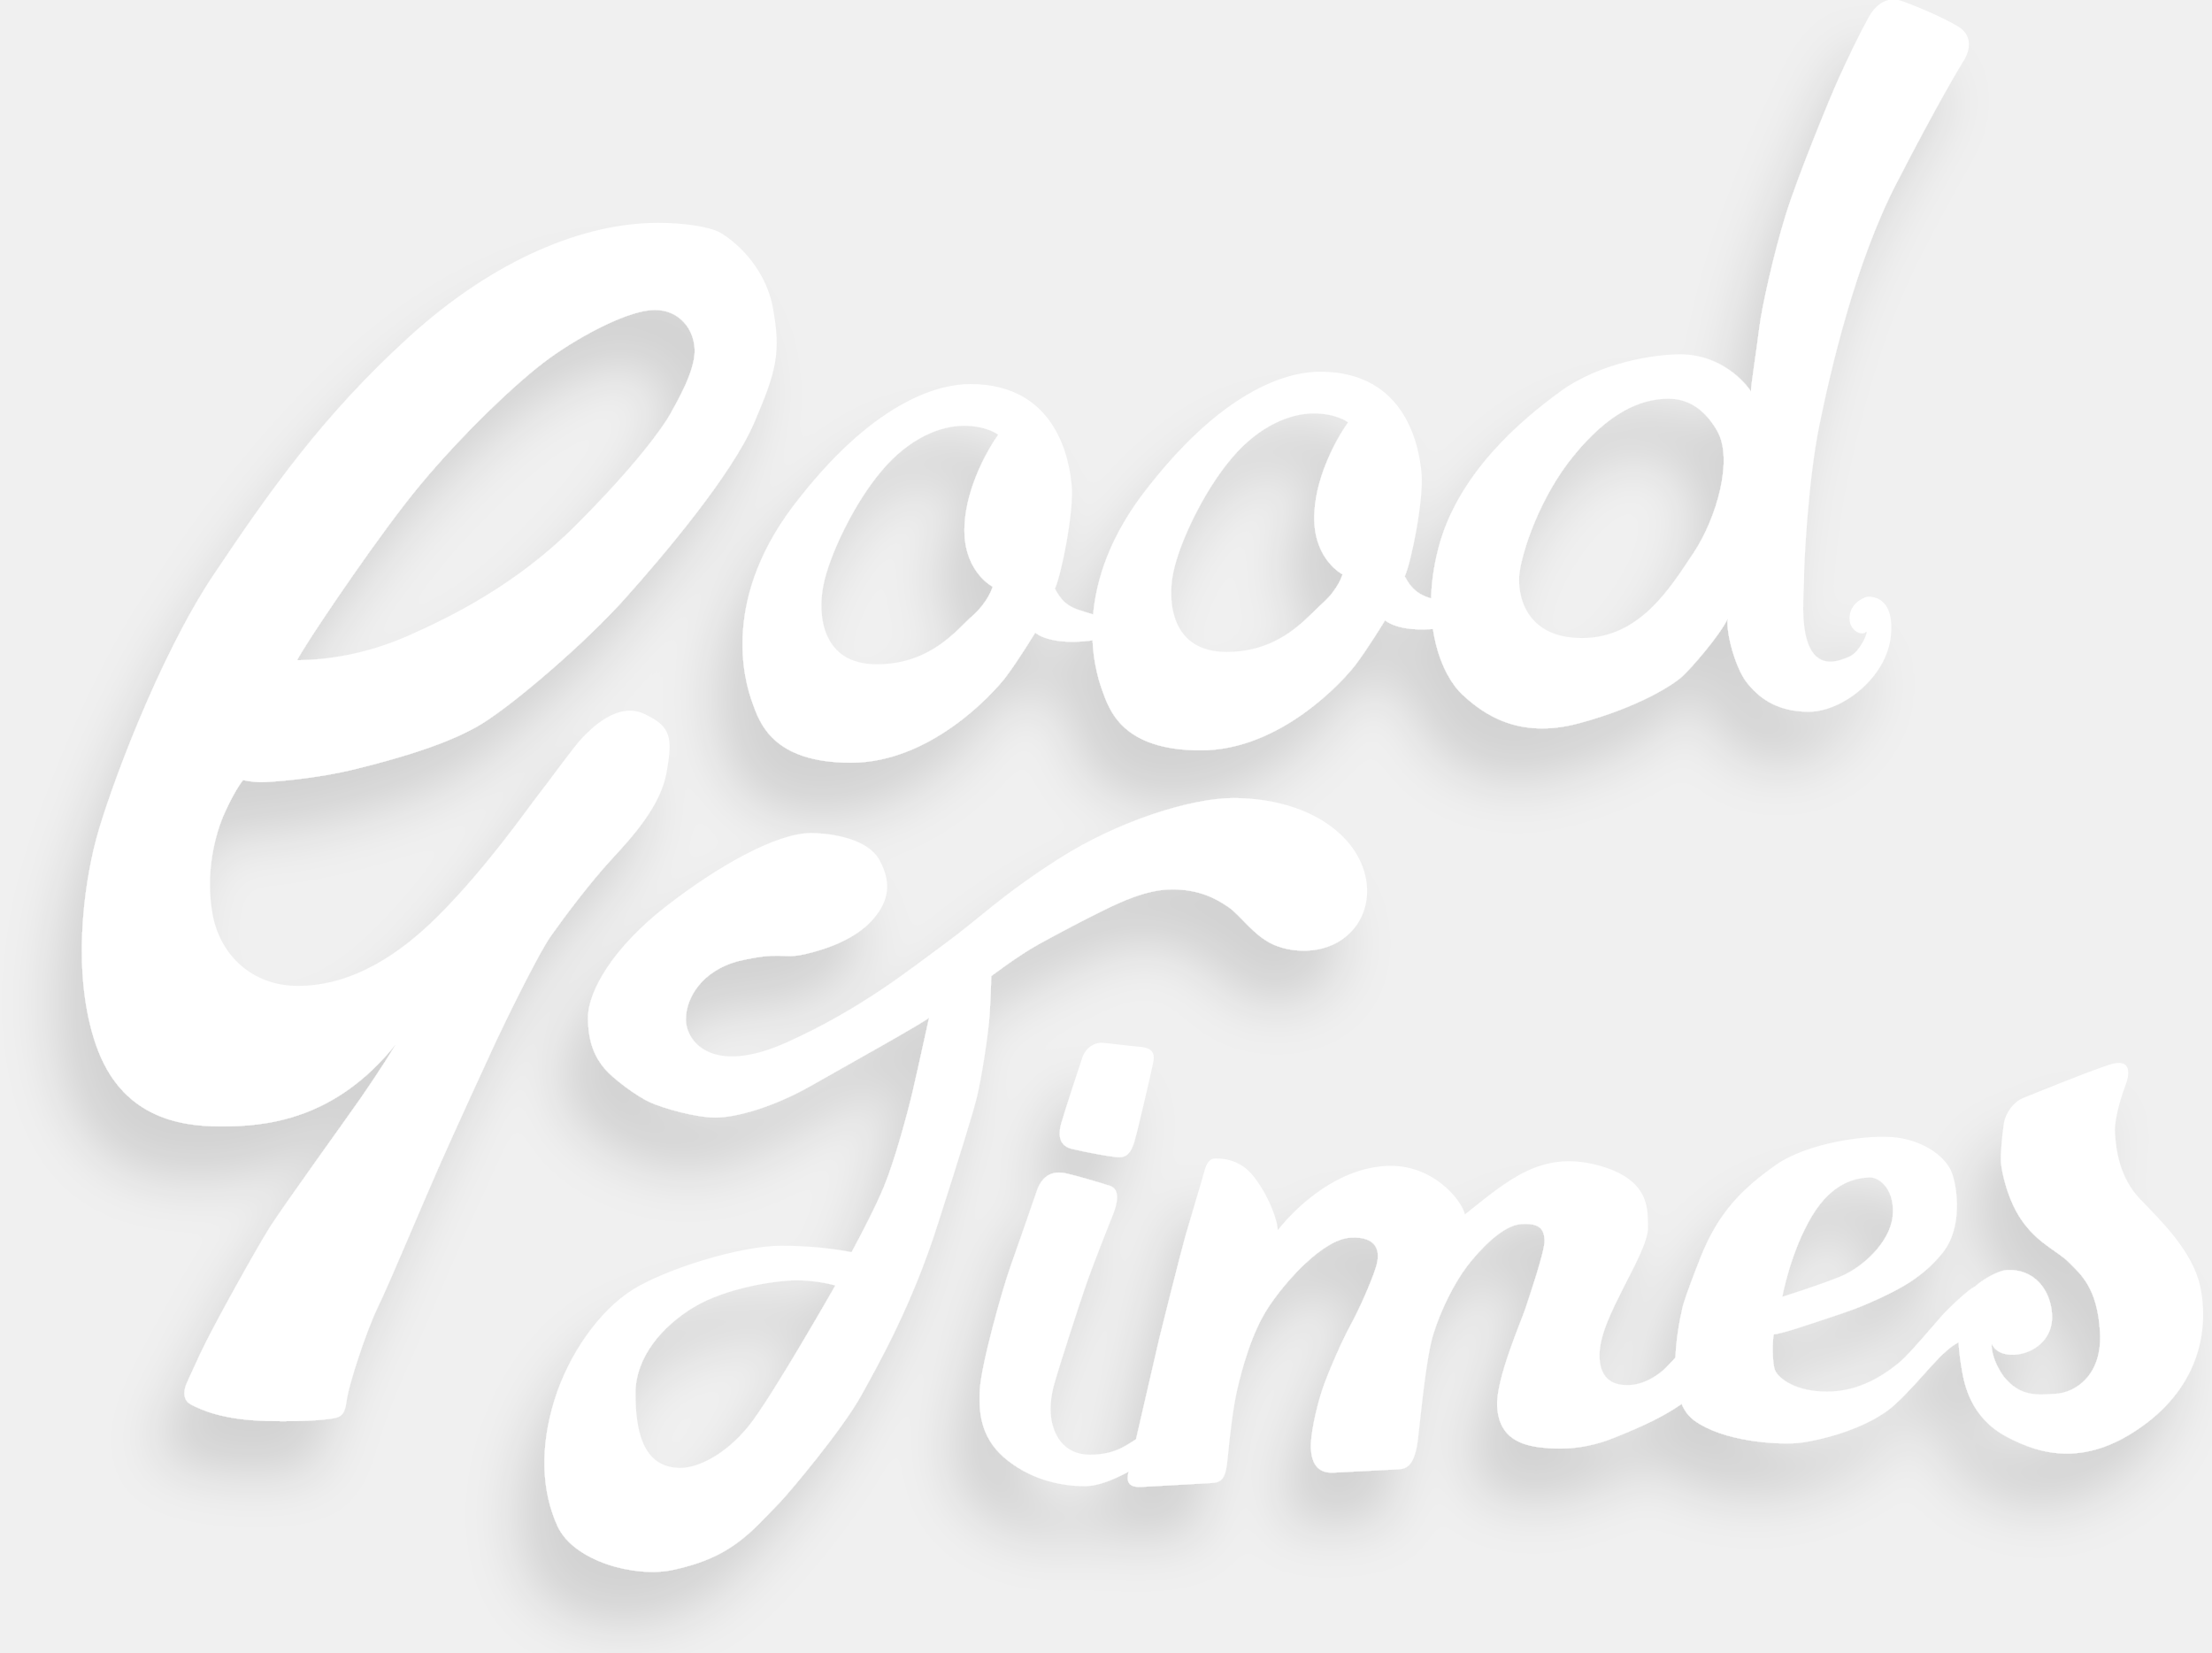
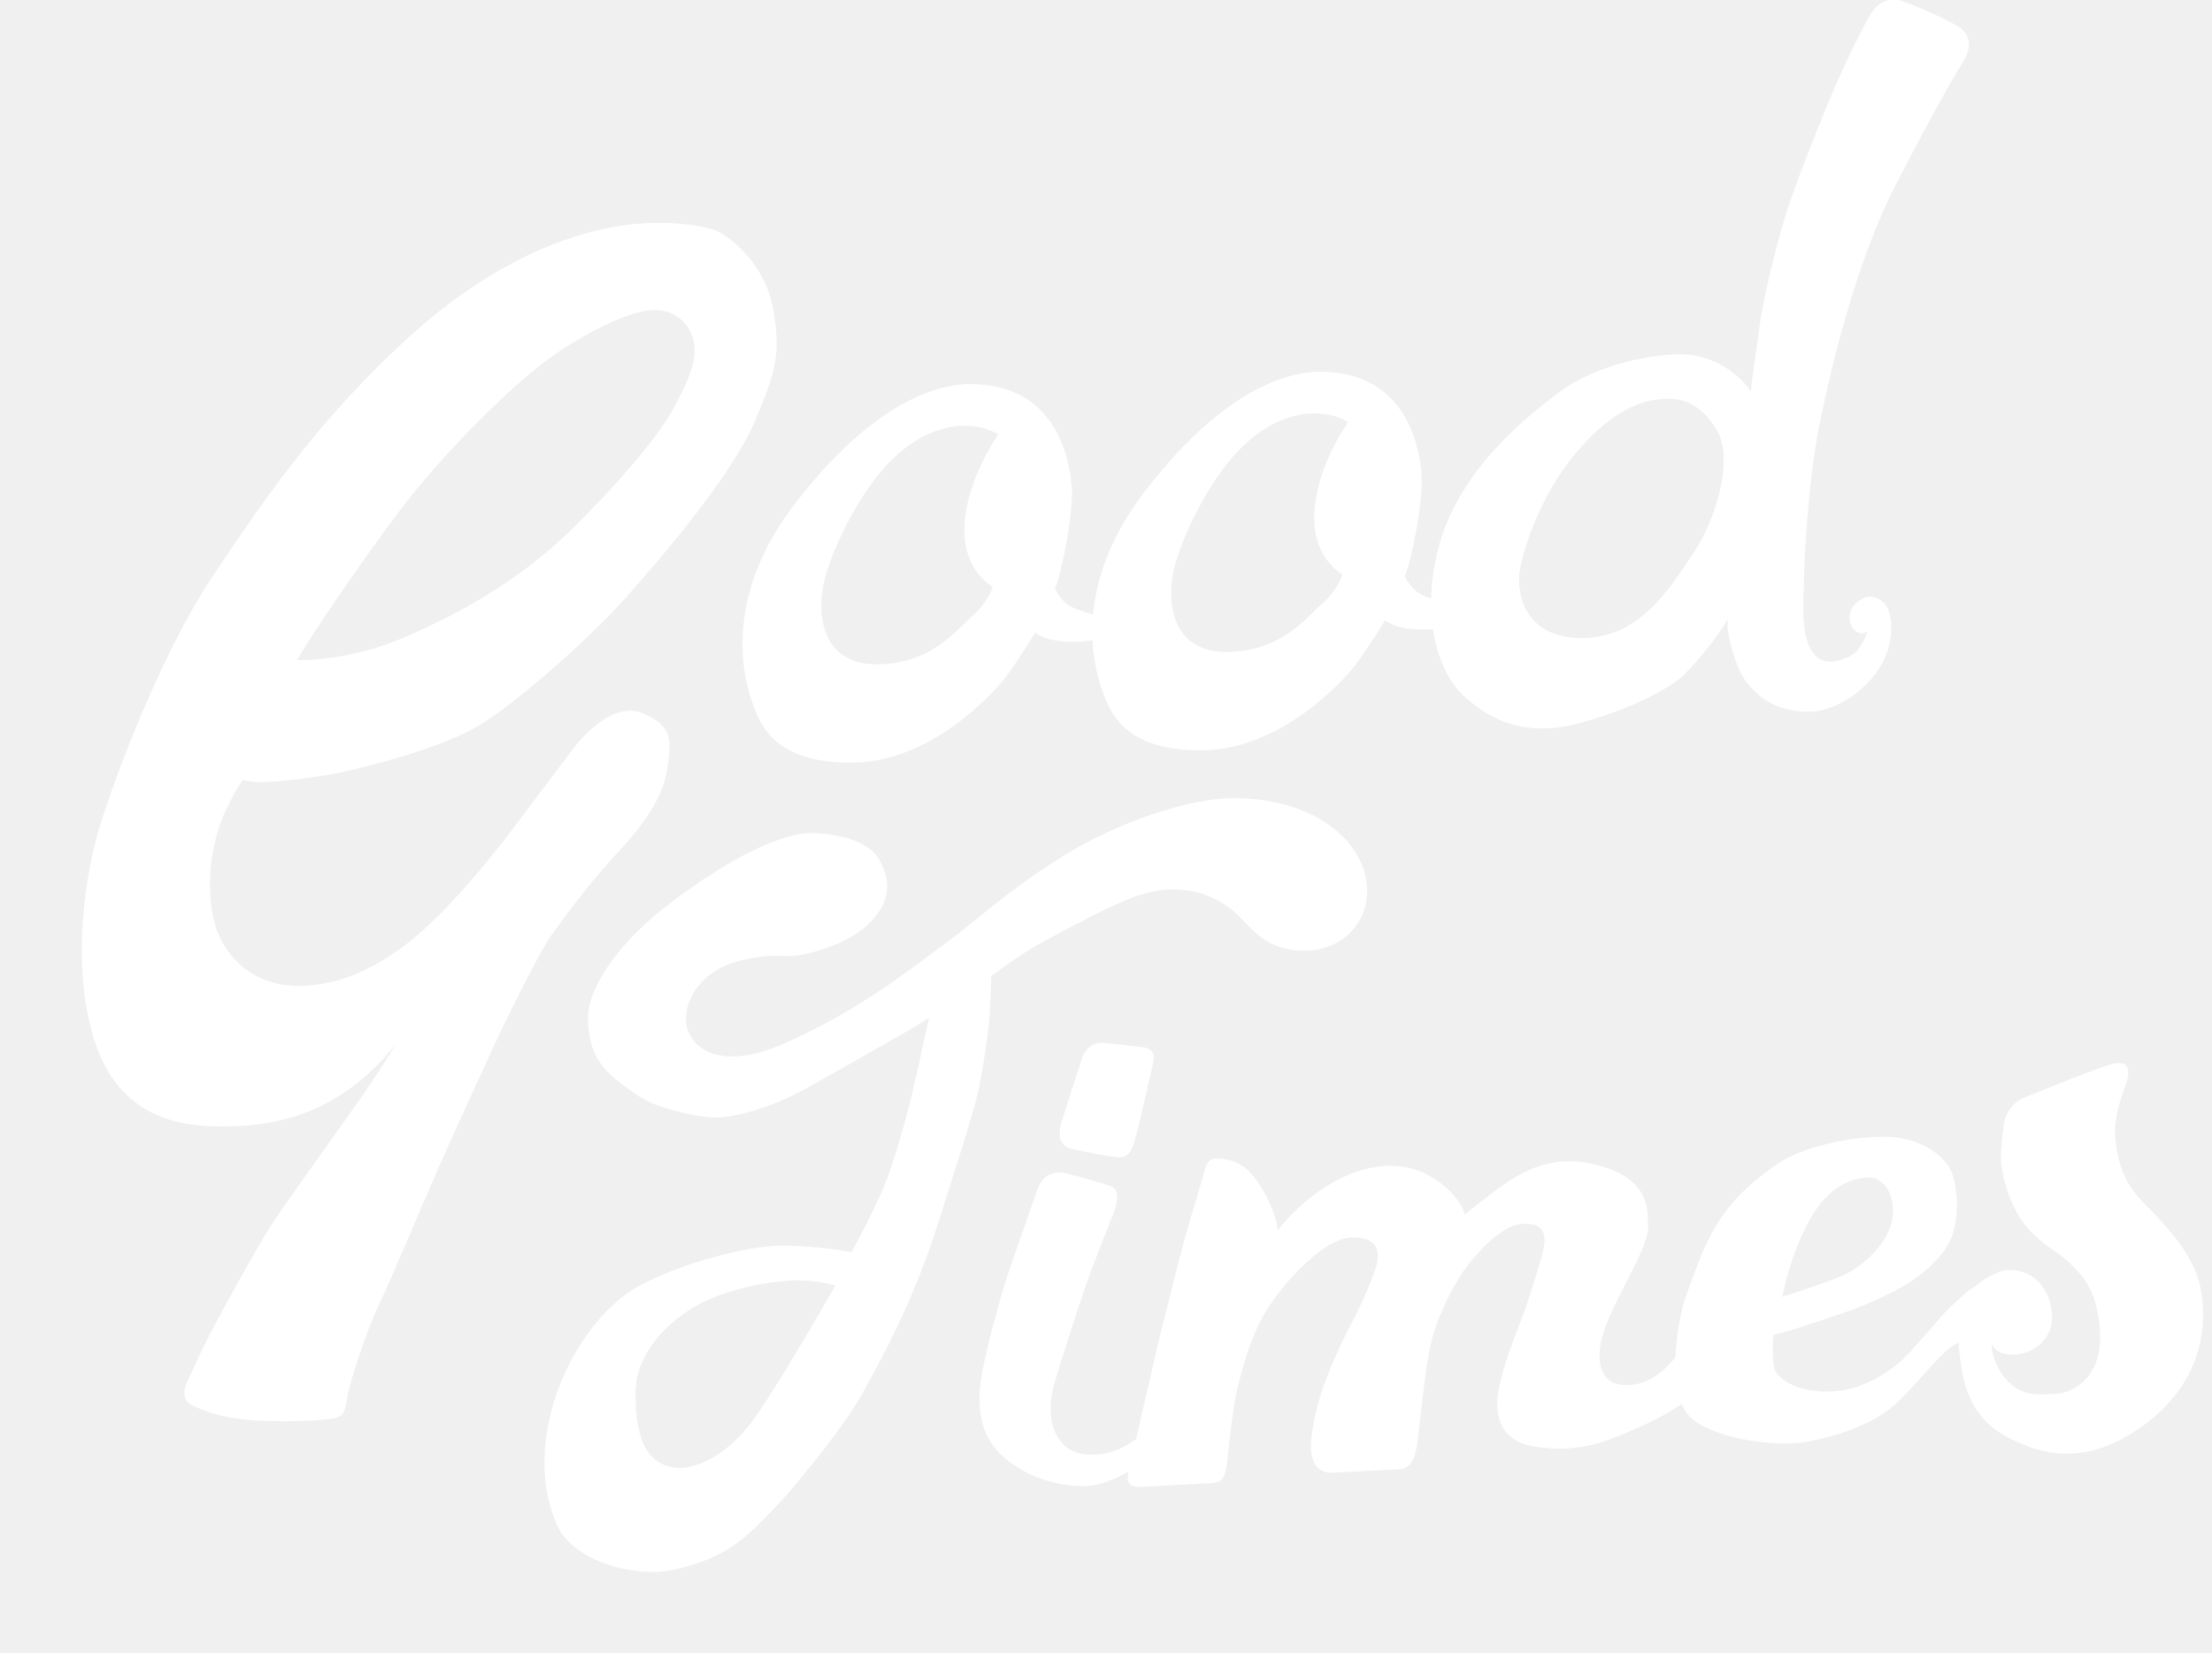
<svg xmlns="http://www.w3.org/2000/svg" version="1.1" id="Layer_2" x="0px" y="0px" width="83px" height="62px" viewBox="0 0 83 62" enable-background="new 0 0 83 62" xml:space="preserve">
-   <defs>
-     <filter id="dropshadow" height="130%">
-       <feOffset dx="-1" dy="2" in="SourceAlpha" result="offsetblur" />
-       <feGaussianBlur result="blurOut" in="offOut" stdDeviation="1" />
-       <feComponentTransfer>
-         <feFuncA type="linear" slope="0.125" />
-       </feComponentTransfer>
-       <feMerge>
-         <feMergeNode />
-         <feMergeNode in="SourceGraphic" />
-       </feMerge>
-     </filter>
-   </defs>
-   <g filter="url(#dropshadow)">
+   <g>
    <g>
-       <path fill="#FFFFFF" d="M9.12,29.267c0,0,0.328,0.078,0.677,0.078c0.347,0,2.047-0.116,3.591-0.503   c1.545-0.386,3.515-0.945,4.741-1.718c1.226-0.772,3.843-3.013,5.31-4.654c1.468-1.641,4.018-4.653,4.857-6.604   S29.31,13.221,29,11.55c-0.309-1.67-1.583-2.597-1.97-2.819c-0.386-0.222-1.367-0.371-2.332-0.371   c-2.751,0-6.111,1.332-9.355,4.287c-3.243,2.954-5.229,5.788-7.313,8.896c-2.086,3.109-3.959,8.207-4.422,9.945   c-0.463,1.737-0.932,5.068,0,7.733c0.932,2.664,3.061,3.041,4.683,3.041s4.258-0.203,6.561-3.085   c-0.564,0.941-1.086,1.681-1.361,2.085c-0.275,0.406-2.882,4.013-3.375,4.794c-0.491,0.782-2.143,3.737-2.605,4.736   c-0.464,0.999-0.515,1.122-0.536,1.181c-0.022,0.058-0.195,0.521,0.195,0.724s1.188,0.572,2.824,0.615   c1.636,0.044,2.433-0.072,2.592-0.115c0.159-0.044,0.355-0.08,0.42-0.638c0.065-0.558,0.723-2.593,1.186-3.548   c0.464-0.956,1.668-3.859,2.291-5.265c0.622-1.404,1.926-4.243,2.136-4.692s1.55-3.229,2.057-3.946s1.453-1.979,2.254-2.849   c0.802-0.868,1.863-2.018,2.086-3.302c0.223-1.283,0.174-1.699-0.84-2.173c-1.014-0.473-2.019,0.58-2.327,0.899   c-0.309,0.317-1.313,1.718-1.661,2.152c-0.347,0.435-1.911,2.703-3.774,4.557c-1.863,1.854-3.621,2.598-5.233,2.598   c-1.719,0-2.926-1.158-3.205-2.684c-0.28-1.526,0.077-3.004,0.482-3.872C8.859,29.566,9.12,29.267,9.12,29.267z M11.593,24.034   c0.405-0.637,2.635-3.987,4.171-5.837c1.534-1.849,3.649-3.896,4.875-4.774c1.227-0.878,2.983-1.795,3.93-1.795   s1.497,0.753,1.497,1.535s-0.646,1.883-0.918,2.375c-0.27,0.492-1.342,1.979-3.571,4.2c-2.23,2.221-4.684,3.417-6.257,4.112   c-1.574,0.695-3.061,0.918-4.171,0.918C11.148,24.769,11.187,24.672,11.593,24.034z" />
+       <path fill="#FFFFFF" d="M9.12,29.267c0,0,0.328,0.078,0.677,0.078c0.347,0,2.047-0.116,3.591-0.503    c1.545-0.386,3.515-0.945,4.741-1.718c1.226-0.772,3.843-3.013,5.31-4.654c1.468-1.641,4.018-4.653,4.857-6.604    S29.31,13.221,29,11.55c-0.309-1.67-1.583-2.597-1.97-2.819c-0.386-0.222-1.367-0.371-2.332-0.371    c-2.751,0-6.111,1.332-9.355,4.287c-3.243,2.954-5.229,5.788-7.313,8.896c-2.086,3.109-3.959,8.207-4.422,9.945    c-0.463,1.737-0.932,5.068,0,7.733c0.932,2.664,3.061,3.041,4.683,3.041s4.258-0.203,6.561-3.085    c-0.564,0.941-1.086,1.681-1.361,2.085c-0.275,0.406-2.882,4.013-3.375,4.794c-0.491,0.782-2.143,3.737-2.605,4.736    c-0.464,0.999-0.515,1.122-0.536,1.181c-0.022,0.058-0.195,0.521,0.195,0.724s1.188,0.572,2.824,0.615    c1.636,0.044,2.433-0.072,2.592-0.115c0.159-0.044,0.355-0.08,0.42-0.638c0.065-0.558,0.723-2.593,1.186-3.548    c0.464-0.956,1.668-3.859,2.291-5.265c0.622-1.404,1.926-4.243,2.136-4.692s1.55-3.229,2.057-3.946s1.453-1.979,2.254-2.849    c0.802-0.868,1.863-2.018,2.086-3.302c0.223-1.283,0.174-1.699-0.84-2.173c-1.014-0.473-2.019,0.58-2.327,0.899    c-0.309,0.317-1.313,1.718-1.661,2.152c-0.347,0.435-1.911,2.703-3.774,4.557c-1.863,1.854-3.621,2.598-5.233,2.598    c-1.719,0-2.926-1.158-3.205-2.684c-0.28-1.526,0.077-3.004,0.482-3.872C8.859,29.566,9.12,29.267,9.12,29.267z M11.593,24.034    c0.405-0.637,2.635-3.987,4.171-5.837c1.534-1.849,3.649-3.896,4.875-4.774c1.227-0.878,2.983-1.795,3.93-1.795    s1.497,0.753,1.497,1.535s-0.646,1.883-0.918,2.375c-0.27,0.492-1.342,1.979-3.571,4.2c-2.23,2.221-4.684,3.417-6.257,4.112    c-1.574,0.695-3.061,0.918-4.171,0.918C11.148,24.769,11.187,24.672,11.593,24.034z" />
    </g>
    <g>
-       <path fill="#FFFFFF" d="M41.232,23.127c-0.789-0.289-1.229-0.231-1.65-1.043c0.244-0.521,0.716-2.896,0.632-3.852   c-0.083-0.956-0.551-3.823-3.809-3.823c-1.072,0-3.451,0.521-6.393,4.257c-3.02,3.737-2.064,6.909-1.788,7.676   c0.278,0.769,0.754,2.274,3.709,2.274c2.956,0,5.306-2.563,5.794-3.2c0.485-0.638,1.117-1.681,1.117-1.681s0.574,0.551,2.352,0.261   C41.819,23.808,42.025,23.416,41.232,23.127z M36.497,23.099c-0.605,0.535-1.566,1.824-3.604,1.824s-2.228-1.824-1.997-2.97   c0.229-1.143,1.163-3.099,2.205-4.315c1.032-1.216,2.199-1.665,3.064-1.665c0.866,0,1.291,0.333,1.291,0.333   c-0.437,0.623-1.303,2.173-1.268,3.679c0.039,1.506,1.06,2.027,1.06,2.027S37.101,22.562,36.497,23.099z" />
+       <path fill="#FFFFFF" d="M41.232,23.127c-0.789-0.289-1.229-0.231-1.65-1.043c0.244-0.521,0.716-2.896,0.632-3.852    c-0.083-0.956-0.551-3.823-3.809-3.823c-1.072,0-3.451,0.521-6.393,4.257c-3.02,3.737-2.064,6.909-1.788,7.676    c0.278,0.769,0.754,2.274,3.709,2.274c2.956,0,5.306-2.563,5.794-3.2c0.485-0.638,1.117-1.681,1.117-1.681s0.574,0.551,2.352,0.261    C41.819,23.808,42.025,23.416,41.232,23.127z M36.497,23.099c-0.605,0.535-1.566,1.824-3.604,1.824s-2.228-1.824-1.997-2.97    c0.229-1.143,1.163-3.099,2.205-4.315c1.032-1.216,2.199-1.665,3.064-1.665c0.866,0,1.291,0.333,1.291,0.333    c-0.437,0.623-1.303,2.173-1.268,3.679c0.039,1.506,1.06,2.027,1.06,2.027S37.101,22.562,36.497,23.099z" />
    </g>
    <g>
-       <path fill="#FFFFFF" d="M54.359,22.664c-0.789-0.29-1.229-0.232-1.65-1.043c0.244-0.521,0.716-2.896,0.631-3.853   c-0.083-0.956-0.55-3.823-3.808-3.823c-1.073,0-3.451,0.521-6.393,4.258c-3.02,3.736-2.064,6.908-1.788,7.676   c0.278,0.768,0.753,2.273,3.709,2.273c2.955,0,5.306-2.562,5.794-3.2c0.485-0.638,1.117-1.68,1.117-1.68s0.574,0.55,2.351,0.26   C54.945,23.345,55.152,22.954,54.359,22.664z M49.624,22.635c-0.605,0.535-1.566,1.824-3.604,1.824s-2.228-1.824-1.998-2.969   c0.23-1.144,1.164-3.099,2.205-4.315c1.033-1.217,2.199-1.665,3.065-1.665c0.865,0,1.291,0.333,1.291,0.333   c-0.437,0.623-1.304,2.172-1.269,3.679c0.04,1.506,1.061,2.027,1.061,2.027S50.228,22.099,49.624,22.635z" />
+       <path fill="#FFFFFF" d="M54.359,22.664c-0.789-0.29-1.229-0.232-1.65-1.043c0.244-0.521,0.716-2.896,0.631-3.853    c-0.083-0.956-0.55-3.823-3.808-3.823c-1.073,0-3.451,0.521-6.393,4.258c-3.02,3.736-2.064,6.908-1.788,7.676    c0.278,0.768,0.753,2.273,3.709,2.273c2.955,0,5.306-2.562,5.794-3.2c0.485-0.638,1.117-1.68,1.117-1.68s0.574,0.55,2.351,0.26    C54.945,23.345,55.152,22.954,54.359,22.664z M49.624,22.635c-0.605,0.535-1.566,1.824-3.604,1.824s-2.228-1.824-1.998-2.969    c0.23-1.144,1.164-3.099,2.205-4.315c1.033-1.217,2.199-1.665,3.065-1.665c0.865,0,1.291,0.333,1.291,0.333    c-0.437,0.623-1.304,2.172-1.269,3.679c0.04,1.506,1.061,2.027,1.061,2.027S50.228,22.099,49.624,22.635z" />
    </g>
    <g>
-       <path fill="#FFFFFF" d="M71.176,6.849c1.534-2.983,2.389-4.388,2.519-4.591c0.129-0.203,0.428-0.869-0.215-1.26   c-0.64-0.392-1.904-0.898-2.194-0.985c-0.29-0.086-0.795-0.058-1.187,0.667c-0.393,0.724-0.768,1.521-1.092,2.23   c-0.326,0.709-1.564,3.735-2.004,5.155c-0.441,1.42-0.904,3.49-0.996,4.272c-0.091,0.781-0.331,2.244-0.303,2.36   c-0.177-0.289-1.085-1.404-2.67-1.404c-0.996,0-3.031,0.332-4.478,1.39c-1.454,1.058-3.856,3.07-4.583,5.88   c-0.731,2.81,0.139,4.794,0.906,5.504c0.771,0.71,2.09,1.68,4.359,1.071c2.264-0.608,3.537-1.448,3.877-1.752   c0.339-0.305,1.44-1.579,1.711-2.173c-0.065,0.564,0.304,1.854,0.706,2.376c0.403,0.521,1.074,1.114,2.334,1.114   c1.261,0,2.926-1.288,3.083-2.839c0.158-1.549-0.795-1.477-0.867-1.477c-0.071,0-0.622,0.188-0.678,0.725   c-0.057,0.535,0.438,0.752,0.597,0.607s-0.176,0.725-0.599,0.913c-0.424,0.188-1.113,0.434-1.492-0.333   c-0.376-0.769-0.214-2.115-0.219-2.593s0.147-3.664,0.575-5.75C68.693,13.873,69.623,9.832,71.176,6.849z M63.542,20.752   c-0.891,1.332-2.022,3.187-4.181,3.187c-2.157,0-2.45-1.666-2.343-2.463c0.107-0.796,0.752-2.823,2.037-4.388   c1.278-1.563,2.449-2.129,3.548-2.129c0.464,0,1.222,0.145,1.829,1.202C65.042,17.218,64.428,19.42,63.542,20.752z" />
+       <path fill="#FFFFFF" d="M71.176,6.849c1.534-2.983,2.389-4.388,2.519-4.591c0.129-0.203,0.428-0.869-0.215-1.26    c-0.64-0.392-1.904-0.898-2.194-0.985c-0.29-0.086-0.795-0.058-1.187,0.667c-0.393,0.724-0.768,1.521-1.092,2.23    c-0.326,0.709-1.564,3.735-2.004,5.155c-0.441,1.42-0.904,3.49-0.996,4.272c-0.091,0.781-0.331,2.244-0.303,2.36    c-0.177-0.289-1.085-1.404-2.67-1.404c-0.996,0-3.031,0.332-4.478,1.39c-1.454,1.058-3.856,3.07-4.583,5.88    c-0.731,2.81,0.139,4.794,0.906,5.504c0.771,0.71,2.09,1.68,4.359,1.071c2.264-0.608,3.537-1.448,3.877-1.752    c0.339-0.305,1.44-1.579,1.711-2.173c-0.065,0.564,0.304,1.854,0.706,2.376c0.403,0.521,1.074,1.114,2.334,1.114    c1.261,0,2.926-1.288,3.083-2.839c0.158-1.549-0.795-1.477-0.867-1.477c-0.071,0-0.622,0.188-0.678,0.725    c-0.057,0.535,0.438,0.752,0.597,0.607s-0.176,0.725-0.599,0.913c-0.424,0.188-1.113,0.434-1.492-0.333    c-0.376-0.769-0.214-2.115-0.219-2.593s0.147-3.664,0.575-5.75C68.693,13.873,69.623,9.832,71.176,6.849z M63.542,20.752    c-0.891,1.332-2.022,3.187-4.181,3.187c-2.157,0-2.45-1.666-2.343-2.463c0.107-0.796,0.752-2.823,2.037-4.388    c1.278-1.563,2.449-2.129,3.548-2.129c0.464,0,1.222,0.145,1.829,1.202C65.042,17.218,64.428,19.42,63.542,20.752z" />
    </g>
    <g>
-       <path fill="#FFFFFF" d="M50.492,31.496c-1.015-1.1-2.646-1.554-4.22-1.554c-1.573,0-4.335,0.868-6.517,2.26   c-2.183,1.39-3.052,2.298-4.325,3.224c-1.274,0.928-3.119,2.434-5.919,3.688s-3.774-0.038-3.774-0.869   c0-0.83,0.617-1.805,1.911-2.172c1.681-0.405,1.681-0.077,2.539-0.271c0.859-0.193,1.883-0.579,2.491-1.226   c0.608-0.647,0.84-1.353,0.328-2.298c-0.512-0.946-2.223-1.023-2.559-1.023c-1.317,0-3.505,1.231-5.475,2.767   s-2.91,3.171-2.91,4.156c0,0.984,0.304,1.535,0.622,1.911c0.318,0.377,1.188,1.029,1.694,1.261s1.738,0.579,2.463,0.579   c0.724,0,2.1-0.348,3.605-1.202s4.287-2.404,4.417-2.549c-0.058,0.275-0.13,0.594-0.218,0.984c-0.086,0.391-0.246,1.13-0.419,1.869   c-0.175,0.738-0.652,2.505-1.058,3.489c-0.405,0.986-1.217,2.462-1.217,2.462s-1.115-0.245-2.635-0.245   c-1.521,0-4.331,0.868-5.576,1.65c-1.246,0.782-2.404,2.419-2.94,4.156c-0.535,1.738-0.492,3.375,0.116,4.707   s2.926,1.955,4.33,1.651c1.405-0.305,2.317-0.768,3.374-1.868c0,0,0.406-0.415,0.706-0.734c0.298-0.318,2.258-2.626,2.992-3.948   c0.734-1.323,1.922-3.456,2.857-6.382c0.938-2.926,1.333-4.21,1.487-4.838c0.154-0.627,0.425-2.298,0.474-3.099   c0.048-0.803,0.058-1.41,0.058-1.41s1.014-0.772,1.767-1.188c0.753-0.415,1.835-0.984,2.433-1.274   c0.599-0.289,1.604-0.791,2.588-0.791c0.985,0,1.612,0.318,2.104,0.656c0.493,0.338,0.947,1.081,1.709,1.419   c0.763,0.338,2.086,0.387,2.916-0.502C51.544,34.056,51.506,32.598,50.492,31.496z M28.093,53.501   c-0.859,1.062-1.883,1.572-2.559,1.572c-1.438,0-1.689-1.438-1.689-2.8c0-1.36,1.004-2.52,2.191-3.233   c1.188-0.715,3.061-1.005,3.862-1.005c0.801,0,1.448,0.193,1.448,0.193S28.952,52.438,28.093,53.501z" />
+       <path fill="#FFFFFF" d="M50.492,31.496c-1.015-1.1-2.646-1.554-4.22-1.554c-1.573,0-4.335,0.868-6.517,2.26    c-2.183,1.39-3.052,2.298-4.325,3.224c-1.274,0.928-3.119,2.434-5.919,3.688s-3.774-0.038-3.774-0.869    c0-0.83,0.617-1.805,1.911-2.172c1.681-0.405,1.681-0.077,2.539-0.271c0.859-0.193,1.883-0.579,2.491-1.226    c0.608-0.647,0.84-1.353,0.328-2.298c-0.512-0.946-2.223-1.023-2.559-1.023c-1.317,0-3.505,1.231-5.475,2.767    s-2.91,3.171-2.91,4.156c0,0.984,0.304,1.535,0.622,1.911c0.318,0.377,1.188,1.029,1.694,1.261s1.738,0.579,2.463,0.579    c0.724,0,2.1-0.348,3.605-1.202s4.287-2.404,4.417-2.549c-0.058,0.275-0.13,0.594-0.218,0.984c-0.086,0.391-0.246,1.13-0.419,1.869    c-0.175,0.738-0.652,2.505-1.058,3.489c-0.405,0.986-1.217,2.462-1.217,2.462s-1.115-0.245-2.635-0.245    c-1.521,0-4.331,0.868-5.576,1.65c-1.246,0.782-2.404,2.419-2.94,4.156c-0.535,1.738-0.492,3.375,0.116,4.707    s2.926,1.955,4.33,1.651c1.405-0.305,2.317-0.768,3.374-1.868c0,0,0.406-0.415,0.706-0.734c0.298-0.318,2.258-2.626,2.992-3.948    c0.734-1.323,1.922-3.456,2.857-6.382c0.938-2.926,1.333-4.21,1.487-4.838c0.154-0.627,0.425-2.298,0.474-3.099    c0.048-0.803,0.058-1.41,0.058-1.41s1.014-0.772,1.767-1.188c0.753-0.415,1.835-0.984,2.433-1.274    c0.599-0.289,1.604-0.791,2.588-0.791c0.985,0,1.612,0.318,2.104,0.656c0.493,0.338,0.947,1.081,1.709,1.419    c0.763,0.338,2.086,0.387,2.916-0.502C51.544,34.056,51.506,32.598,50.492,31.496z M28.093,53.501    c-0.859,1.062-1.883,1.572-2.559,1.572c-1.438,0-1.689-1.438-1.689-2.8c0-1.36,1.004-2.52,2.191-3.233    c1.188-0.715,3.061-1.005,3.862-1.005c0.801,0,1.448,0.193,1.448,0.193S28.952,52.438,28.093,53.501z" />
    </g>
    <g>
-       <path fill="#FFFFFF" d="M38.906,44.675c-0.169,0.483-0.695,2.018-0.995,2.857c-0.299,0.84-1.1,3.679-1.148,4.634   c-0.048,0.955,0.087,1.884,1.072,2.646c0.984,0.764,2.094,0.946,2.867,0.946c0.772,0,1.708-0.589,2.027-0.753   c0.318-0.164,0.897-0.511,1.023-0.599c0.125-0.086,0.318-0.55,0.318-0.82s-0.309-0.241-0.521-0.145   c-0.212,0.097-0.424,0.279-0.811,0.492s-0.812,0.646-1.835,0.646s-1.399-0.801-1.468-1.438c-0.066-0.638,0.106-1.169,0.213-1.526   s0.724-2.307,1.062-3.292c0.338-0.985,0.927-2.434,1.062-2.781s0.29-0.917-0.126-1.053c-0.415-0.135-1.332-0.396-1.631-0.463   C39.717,43.96,39.172,43.913,38.906,44.675z" />
-       <path fill="#FFFFFF" d="M40.614,39.673c-0.121,0.353-0.724,2.211-0.801,2.501c-0.077,0.289-0.145,0.792,0.4,0.927   c0.546,0.135,1.328,0.271,1.646,0.309c0.319,0.039,0.55-0.029,0.715-0.608c0.164-0.579,0.646-2.684,0.695-2.925   c0.048-0.241,0.076-0.551-0.464-0.599c-0.541-0.049-1.188-0.136-1.438-0.155C41.117,39.104,40.759,39.261,40.614,39.673z" />
+       <path fill="#FFFFFF" d="M38.906,44.675c-0.169,0.483-0.695,2.018-0.995,2.857c-0.299,0.84-1.1,3.679-1.148,4.634    c-0.048,0.955,0.087,1.884,1.072,2.646c0.984,0.764,2.094,0.946,2.867,0.946c0.772,0,1.708-0.589,2.027-0.753    c0.318-0.164,0.897-0.511,1.023-0.599c0.125-0.086,0.318-0.55,0.318-0.82s-0.309-0.241-0.521-0.145    c-0.212,0.097-0.424,0.279-0.811,0.492s-0.812,0.646-1.835,0.646s-1.399-0.801-1.468-1.438c-0.066-0.638,0.106-1.169,0.213-1.526    s0.724-2.307,1.062-3.292c0.338-0.985,0.927-2.434,1.062-2.781s0.29-0.917-0.126-1.053c-0.415-0.135-1.332-0.396-1.631-0.463    C39.717,43.96,39.172,43.913,38.906,44.675z" />
+       <path fill="#FFFFFF" d="M40.614,39.673c-0.121,0.353-0.724,2.211-0.801,2.501c-0.077,0.289-0.145,0.792,0.4,0.927    c0.546,0.135,1.328,0.271,1.646,0.309c0.319,0.039,0.55-0.029,0.715-0.608c0.164-0.579,0.646-2.684,0.695-2.925    c0.048-0.241,0.076-0.551-0.464-0.599c-0.541-0.049-1.188-0.136-1.438-0.155C41.117,39.104,40.759,39.261,40.614,39.673z" />
    </g>
-     <path fill="#FFFFFF" d="M43.501,50.209c-0.076,0.33-1.077,4.654-1.153,4.995c-0.075,0.341-0.061,0.613,0.495,0.582  c0.556-0.03,2.212-0.122,2.6-0.144c0.389-0.021,0.55-0.136,0.621-0.928c0.072-0.793,0.208-1.947,0.37-2.629s0.517-2.068,1.167-3.051  c0.649-0.982,2.046-2.542,3.073-2.599c1.027-0.058,1.133,0.525,0.96,1.093c-0.174,0.566-0.67,1.677-0.957,2.187  c-0.287,0.511-0.886,1.858-1.091,2.512c-0.206,0.652-0.426,1.632-0.397,2.135s0.23,0.923,0.849,0.889s2.107-0.105,2.442-0.125  c0.336-0.019,0.61-0.18,0.726-1.144c0.115-0.963,0.304-3.056,0.581-3.943c0.276-0.889,0.787-1.916,1.268-2.542  c0.481-0.626,1.335-1.535,2.037-1.574s0.842,0.206,0.864,0.604c0.022,0.397-0.585,2.156-0.72,2.574  c-0.135,0.417-1.115,2.647-1.059,3.665c0.057,1.017,0.667,1.413,1.567,1.532c0.9,0.118,1.821,0.046,2.819-0.355  c0.997-0.403,2.324-0.949,3.211-1.829s1.33-1.619,1.041-2.082c-0.288-0.462-1.217,0.241-1.498,0.478s-0.587,0.568-0.795,0.79  c-0.209,0.222-0.756,0.632-1.354,0.664c-0.598,0.033-1.104-0.181-1.149-1.009c-0.046-0.827,0.507-1.857,0.866-2.582  s0.982-1.811,0.953-2.355c-0.03-0.545,0.164-1.775-1.927-2.312s-3.333,0.573-4.944,1.861c-0.126-0.561-1.231-1.919-2.961-1.823  s-3.206,1.345-4.062,2.412c-0.031-0.557-0.508-1.581-1.001-2.132s-1.135-0.558-1.229-0.553s-0.364-0.105-0.513,0.438  c-0.148,0.545-0.531,1.796-0.725,2.479S43.501,50.209,43.501,50.209z" />
+     <path fill="#FFFFFF" d="M43.501,50.209c-0.076,0.33-1.077,4.654-1.153,4.995c-0.075,0.341-0.061,0.613,0.495,0.582   c0.556-0.03,2.212-0.122,2.6-0.144c0.389-0.021,0.55-0.136,0.621-0.928c0.072-0.793,0.208-1.947,0.37-2.629s0.517-2.068,1.167-3.051   c0.649-0.982,2.046-2.542,3.073-2.599c1.027-0.058,1.133,0.525,0.96,1.093c-0.174,0.566-0.67,1.677-0.957,2.187   c-0.287,0.511-0.886,1.858-1.091,2.512c-0.206,0.652-0.426,1.632-0.397,2.135s0.23,0.923,0.849,0.889s2.107-0.105,2.442-0.125   c0.336-0.019,0.61-0.18,0.726-1.144c0.115-0.963,0.304-3.056,0.581-3.943c0.276-0.889,0.787-1.916,1.268-2.542   c0.481-0.626,1.335-1.535,2.037-1.574s0.842,0.206,0.864,0.604c0.022,0.397-0.585,2.156-0.72,2.574   c-0.135,0.417-1.115,2.647-1.059,3.665c0.057,1.017,0.667,1.413,1.567,1.532c0.9,0.118,1.821,0.046,2.819-0.355   c0.997-0.403,2.324-0.949,3.211-1.829s1.33-1.619,1.041-2.082c-0.288-0.462-1.217,0.241-1.498,0.478s-0.587,0.568-0.795,0.79   c-0.209,0.222-0.756,0.632-1.354,0.664c-0.598,0.033-1.104-0.181-1.149-1.009c-0.046-0.827,0.507-1.857,0.866-2.582   s0.982-1.811,0.953-2.355c-0.03-0.545,0.164-1.775-1.927-2.312s-3.333,0.573-4.944,1.861c-0.126-0.561-1.231-1.919-2.961-1.823   s-3.206,1.345-4.062,2.412c-0.031-0.557-0.508-1.581-1.001-2.132s-1.135-0.558-1.229-0.553s-0.364-0.105-0.513,0.438   c-0.148,0.545-0.531,1.796-0.725,2.479S43.501,50.209,43.501,50.209z" />
    <g>
-       <path fill="#FFFFFF" d="M74.167,49.062c-0.172-0.153,0.15-0.865-0.066-0.789c-0.216,0.075-1.004,0.83-1.231,1.086   c-0.227,0.254-1.22,1.437-1.57,1.731c-0.352,0.294-1.286,1.043-2.513,1.113c-1.227,0.071-1.938-0.383-2.156-0.736   c-0.16-0.261-0.118-1.318-0.071-1.405c0.283-0.017,1.242-0.346,2.047-0.614c0.804-0.267,1.155-0.384,1.893-0.726   s1.657-0.795,2.401-1.732c0.745-0.937,0.544-2.408,0.343-2.975c-0.201-0.567-0.974-1.185-2.044-1.333   c-1.071-0.147-3.406,0.198-4.578,1.034c-1.171,0.836-2.12,1.701-2.816,3.466c-0.696,1.766-0.695,1.97-0.695,1.97   c-0.151,0.646-0.669,3.315,0.451,4.134s3.123,0.902,3.783,0.863c0.661-0.038,2.706-0.483,3.765-1.46   c1.058-0.977,1.751-2.078,2.48-2.373S74.339,49.215,74.167,49.062z M67.974,45.646c0.795-1.339,1.714-1.445,2.154-1.471   c0.439-0.025,0.998,0.521,0.886,1.483c-0.112,0.964-1.12,1.896-1.963,2.238c-0.843,0.344-2.175,0.758-2.175,0.758   S67.179,46.986,67.974,45.646z" />
+       <path fill="#FFFFFF" d="M74.167,49.062c-0.172-0.153,0.15-0.865-0.066-0.789c-0.216,0.075-1.004,0.83-1.231,1.086    c-0.227,0.254-1.22,1.437-1.57,1.731c-0.352,0.294-1.286,1.043-2.513,1.113c-1.227,0.071-1.938-0.383-2.156-0.736    c-0.16-0.261-0.118-1.318-0.071-1.405c0.283-0.017,1.242-0.346,2.047-0.614c0.804-0.267,1.155-0.384,1.893-0.726    s1.657-0.795,2.401-1.732c0.745-0.937,0.544-2.408,0.343-2.975c-0.201-0.567-0.974-1.185-2.044-1.333    c-1.071-0.147-3.406,0.198-4.578,1.034c-1.171,0.836-2.12,1.701-2.816,3.466c-0.696,1.766-0.695,1.97-0.695,1.97    c-0.151,0.646-0.669,3.315,0.451,4.134s3.123,0.902,3.783,0.863c0.661-0.038,2.706-0.483,3.765-1.46    c1.058-0.977,1.751-2.078,2.48-2.373S74.339,49.215,74.167,49.062z M67.974,45.646c0.795-1.339,1.714-1.445,2.154-1.471    c0.439-0.025,0.998,0.521,0.886,1.483c-0.112,0.964-1.12,1.896-1.963,2.238c-0.843,0.344-2.175,0.758-2.175,0.758    S67.179,46.986,67.974,45.646z" />
    </g>
-     <path fill="#FFFFFF" d="M75.288,47.651c-0.27,0.016-1.146,0.396-1.572,1.068c-0.425,0.673-0.18,2.235-0.093,2.723  c0.087,0.489,0.323,1.741,1.661,2.456c1.338,0.717,3.055,1.148,5.233-0.487c2.178-1.635,2.331-3.811,2.04-5.147  c-0.29-1.338-1.488-2.477-2.26-3.283c-0.772-0.806-0.901-1.853-0.938-2.47c-0.035-0.617,0.314-1.585,0.415-1.853  c0.101-0.266,0.279-1.012-0.642-0.707c-0.92,0.306-2.903,1.117-3.234,1.252c-0.33,0.136-0.646,0.541-0.708,0.961  c-0.062,0.419-0.128,1.109-0.11,1.428c0.019,0.318,0.241,1.484,0.859,2.3c0.617,0.815,1.289,1.057,1.711,1.486  c0.422,0.431,1.051,0.936,1.147,2.593c0.097,1.658-0.951,2.28-1.654,2.321c-0.704,0.041-1.337,0.126-1.962-0.65  c-0.506-0.715-0.449-1.231-0.449-1.231s0.152,0.456,0.865,0.415c0.714-0.042,1.455-0.588,1.402-1.504  C76.947,48.406,76.339,47.59,75.288,47.651z" />
+     <path fill="#FFFFFF" d="M75.288,47.651c-0.27,0.016-1.146,0.396-1.572,1.068c-0.425,0.673-0.18,2.235-0.093,2.723   c0.087,0.489,0.323,1.741,1.661,2.456c1.338,0.717,3.055,1.148,5.233-0.487c2.178-1.635,2.331-3.811,2.04-5.147   c-0.29-1.338-1.488-2.477-2.26-3.283c-0.772-0.806-0.901-1.853-0.938-2.47c-0.035-0.617,0.314-1.585,0.415-1.853   c0.101-0.266,0.279-1.012-0.642-0.707c-0.92,0.306-2.903,1.117-3.234,1.252c-0.33,0.136-0.646,0.541-0.708,0.961   c-0.062,0.419-0.128,1.109-0.11,1.428c0.019,0.318,0.241,1.484,0.859,2.3c0.617,0.815,1.289,1.057,1.711,1.486   c0.422,0.431,1.051,0.936,1.147,2.593c0.097,1.658-0.951,2.28-1.654,2.321c-0.704,0.041-1.337,0.126-1.962-0.65   c-0.506-0.715-0.449-1.231-0.449-1.231s0.152,0.456,0.865,0.415c0.714-0.042,1.455-0.588,1.402-1.504   C76.947,48.406,76.339,47.59,75.288,47.651z" />
  </g>
</svg>
